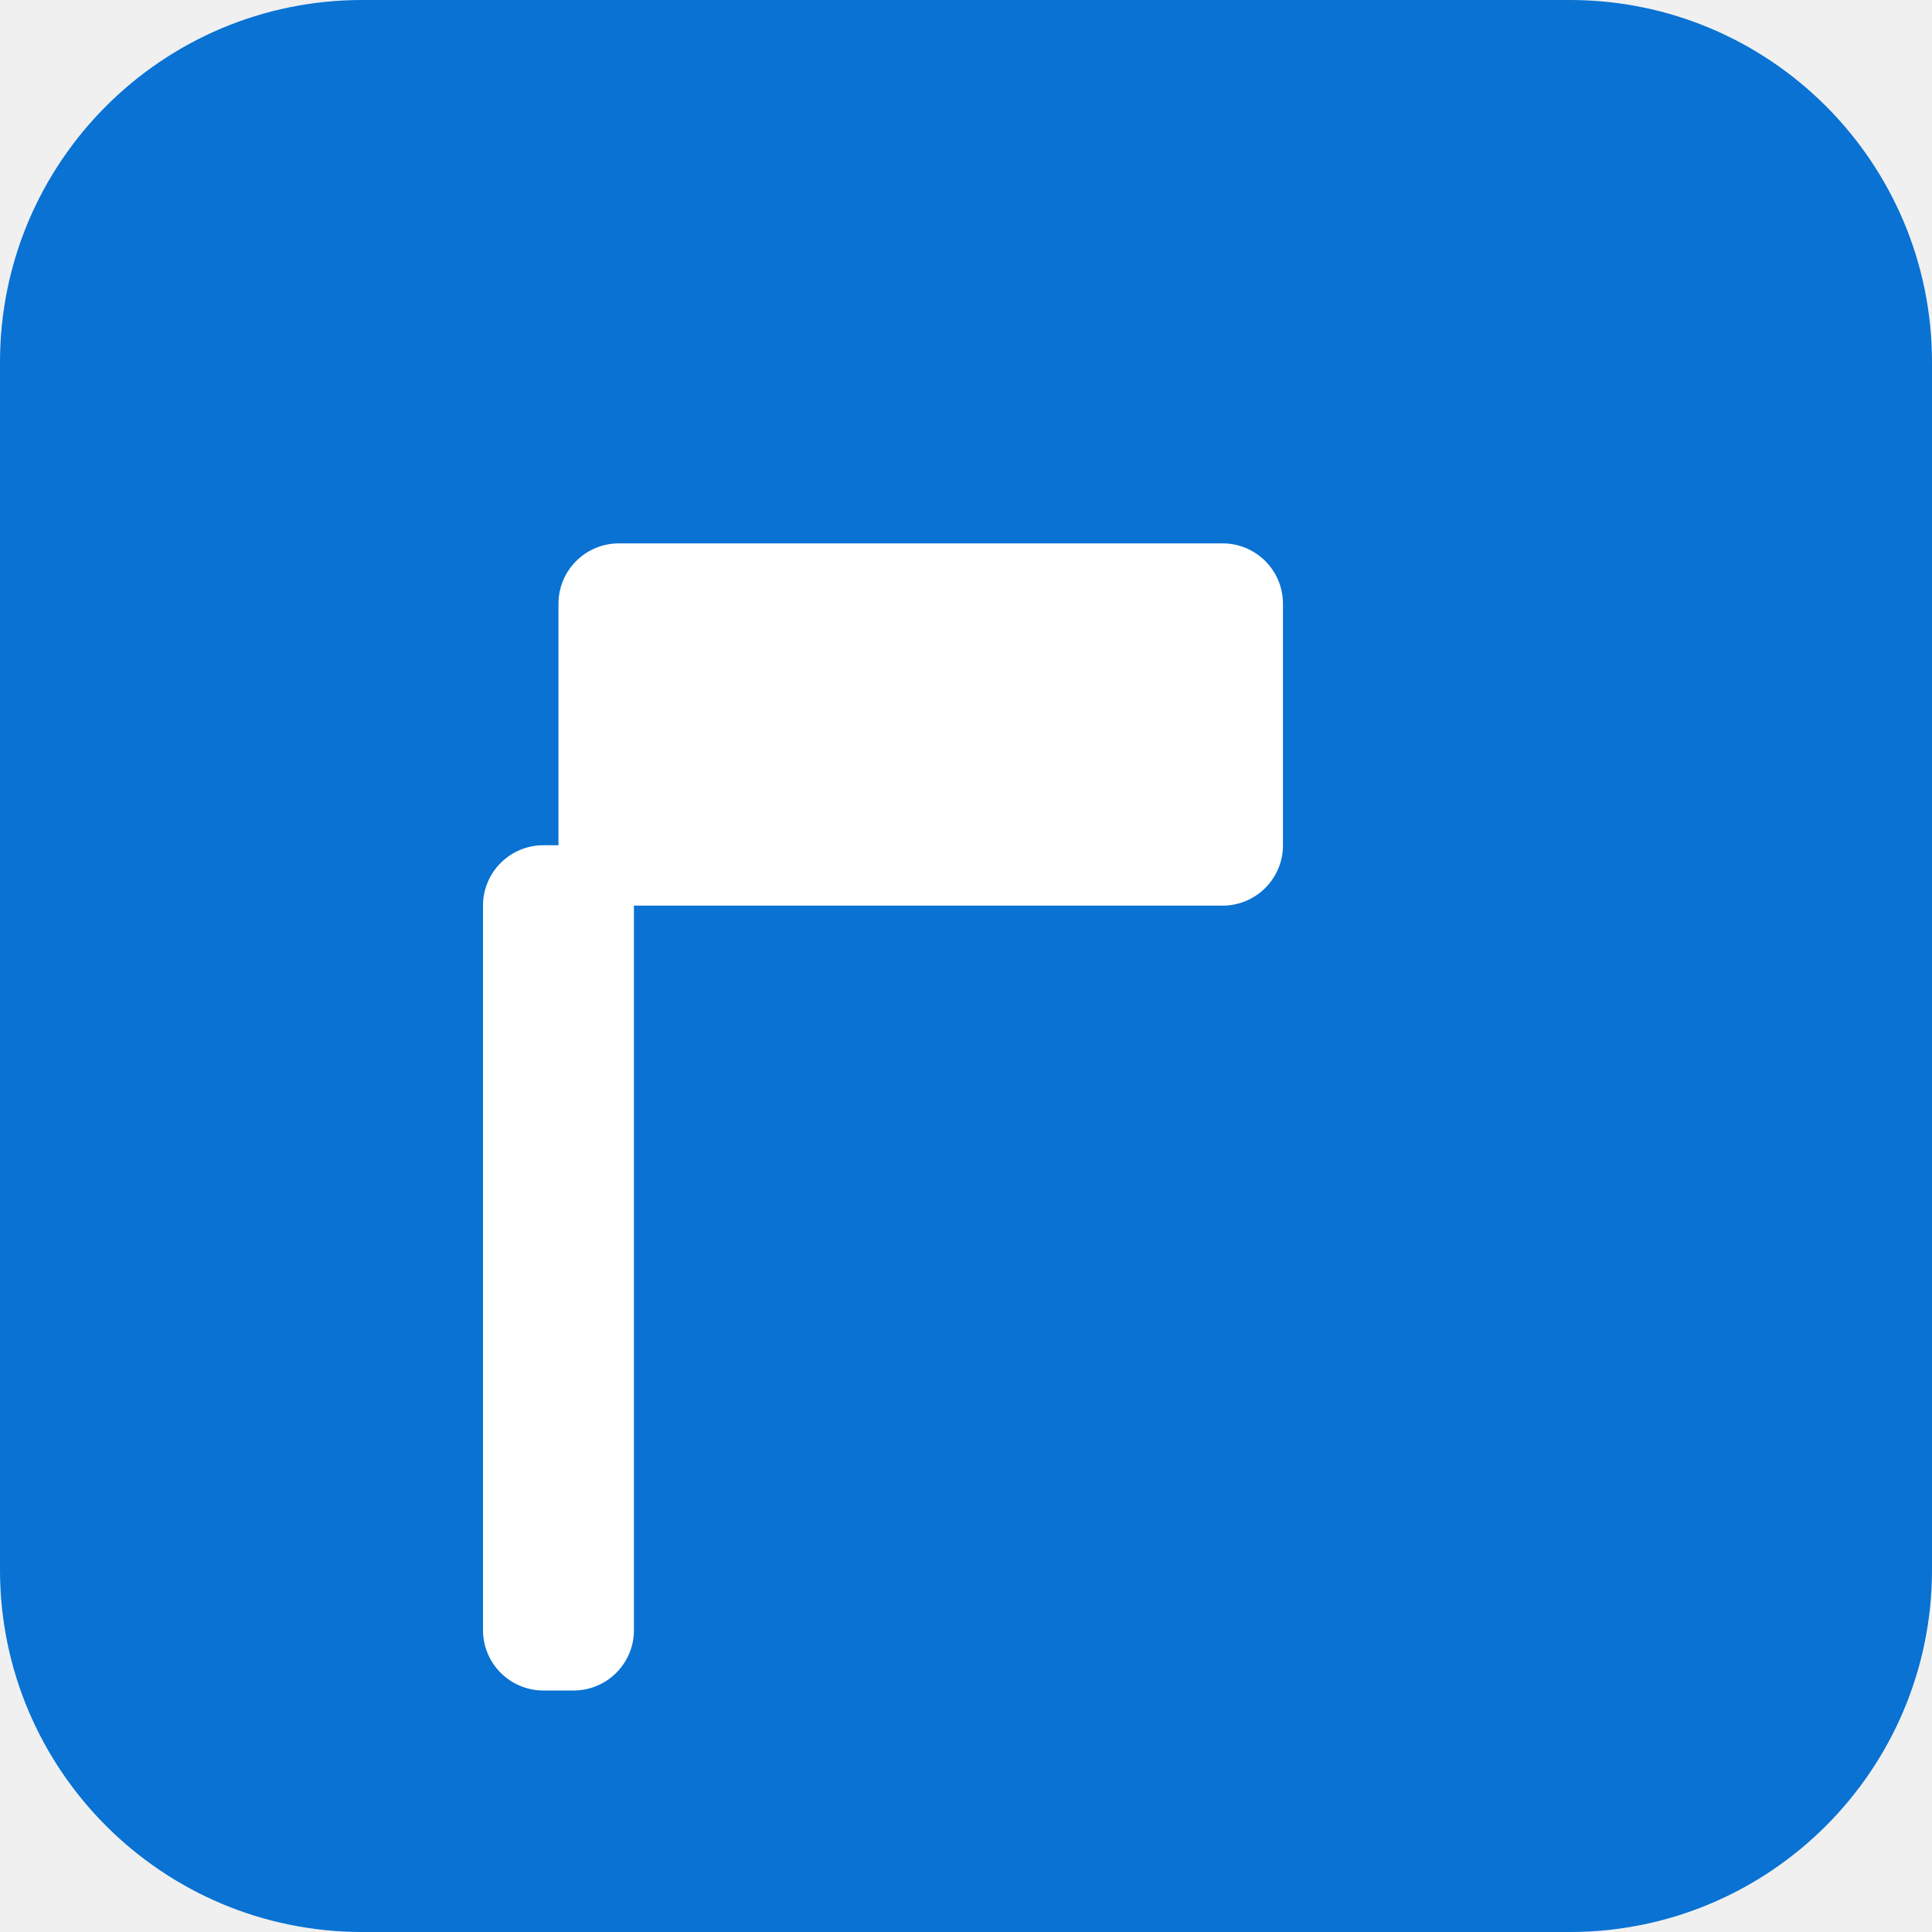
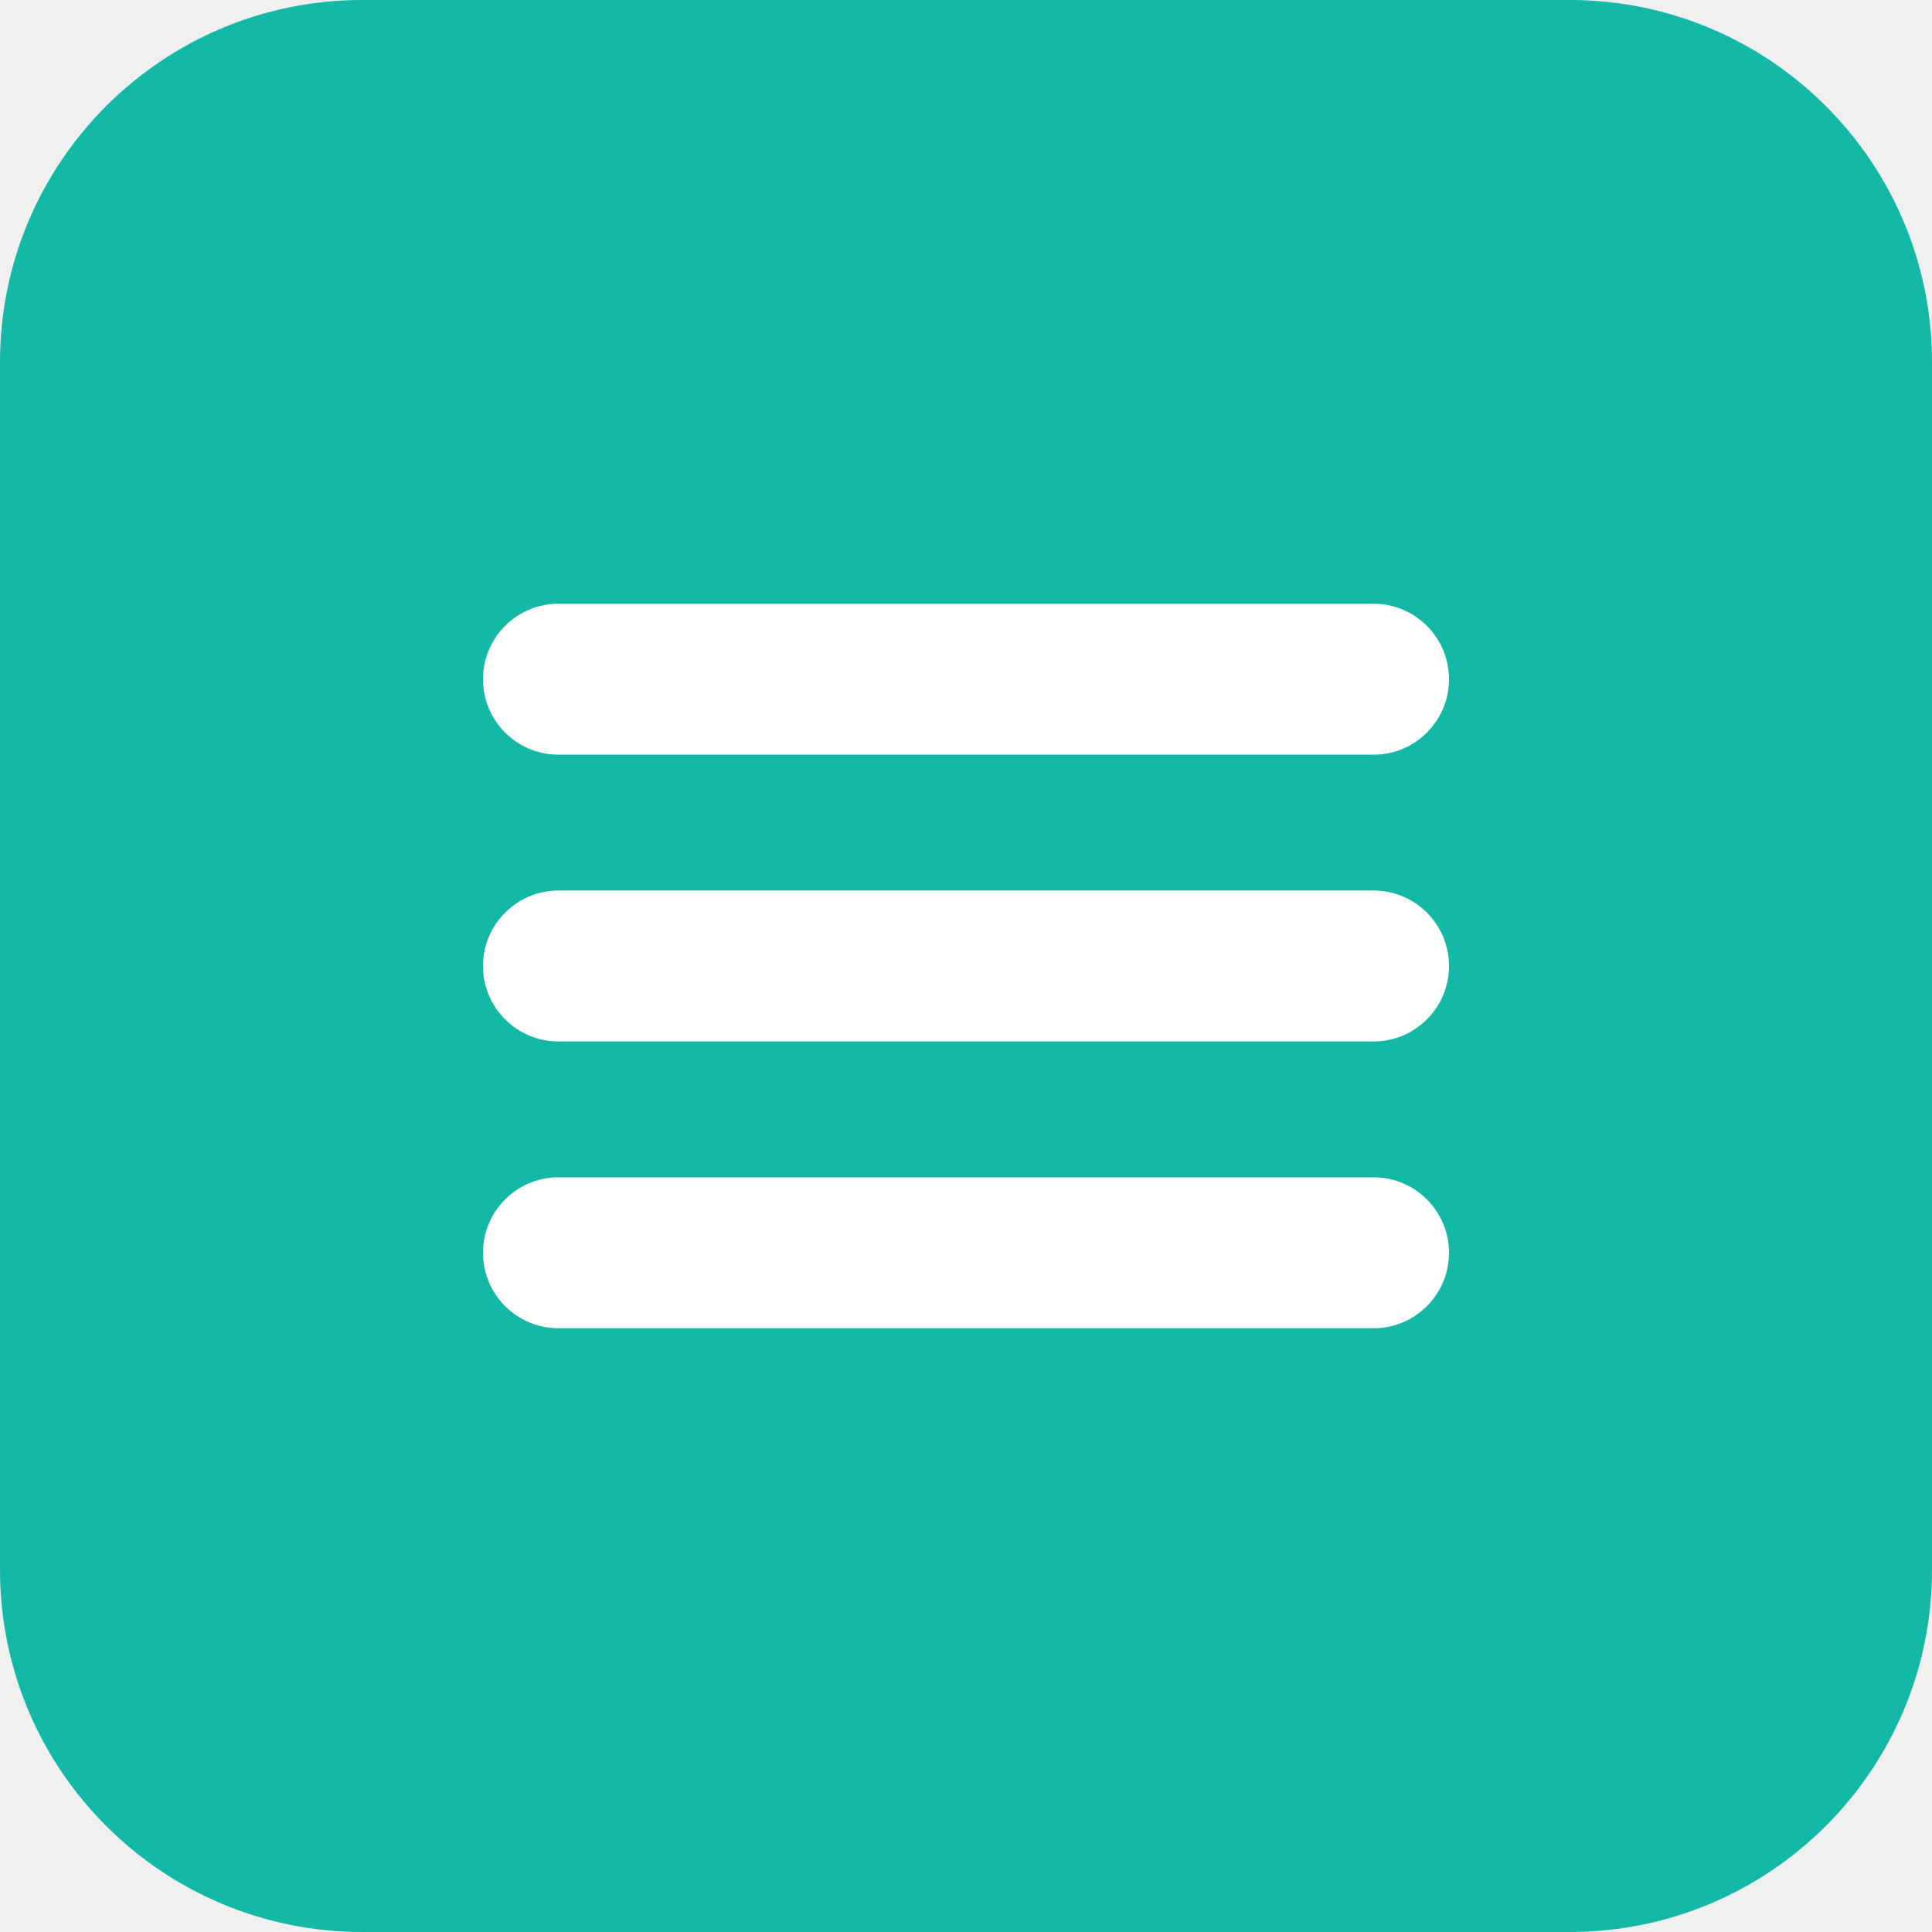
<svg xmlns="http://www.w3.org/2000/svg" width="32" height="32" viewBox="0 0 32 32" fill="none">
-   <rect width="32" height="32" rx="6" fill="#0972d3" />
-   <rect x="8" y="14" width="2.5" height="14" rx="1" fill="#ffffff" />
-   <rect x="9.25" y="9" width="12" height="6" rx="1" fill="#ffffff" />
-   <circle cx="9.25" cy="24" r="1.2" fill="rgba(255, 255, 255, 0.7)" />
+   <rect width="32" height="32" rx="6" fill="#14b8a6" />
+   <rect x="8" y="10" width="16" height="2.5" rx="1.25" fill="#ffffff" />
+   <rect x="8" y="14.75" width="16" height="2.5" rx="1.25" fill="#ffffff" />
+   <rect x="8" y="19.5" width="16" height="2.5" rx="1.25" fill="#ffffff" />
</svg>
